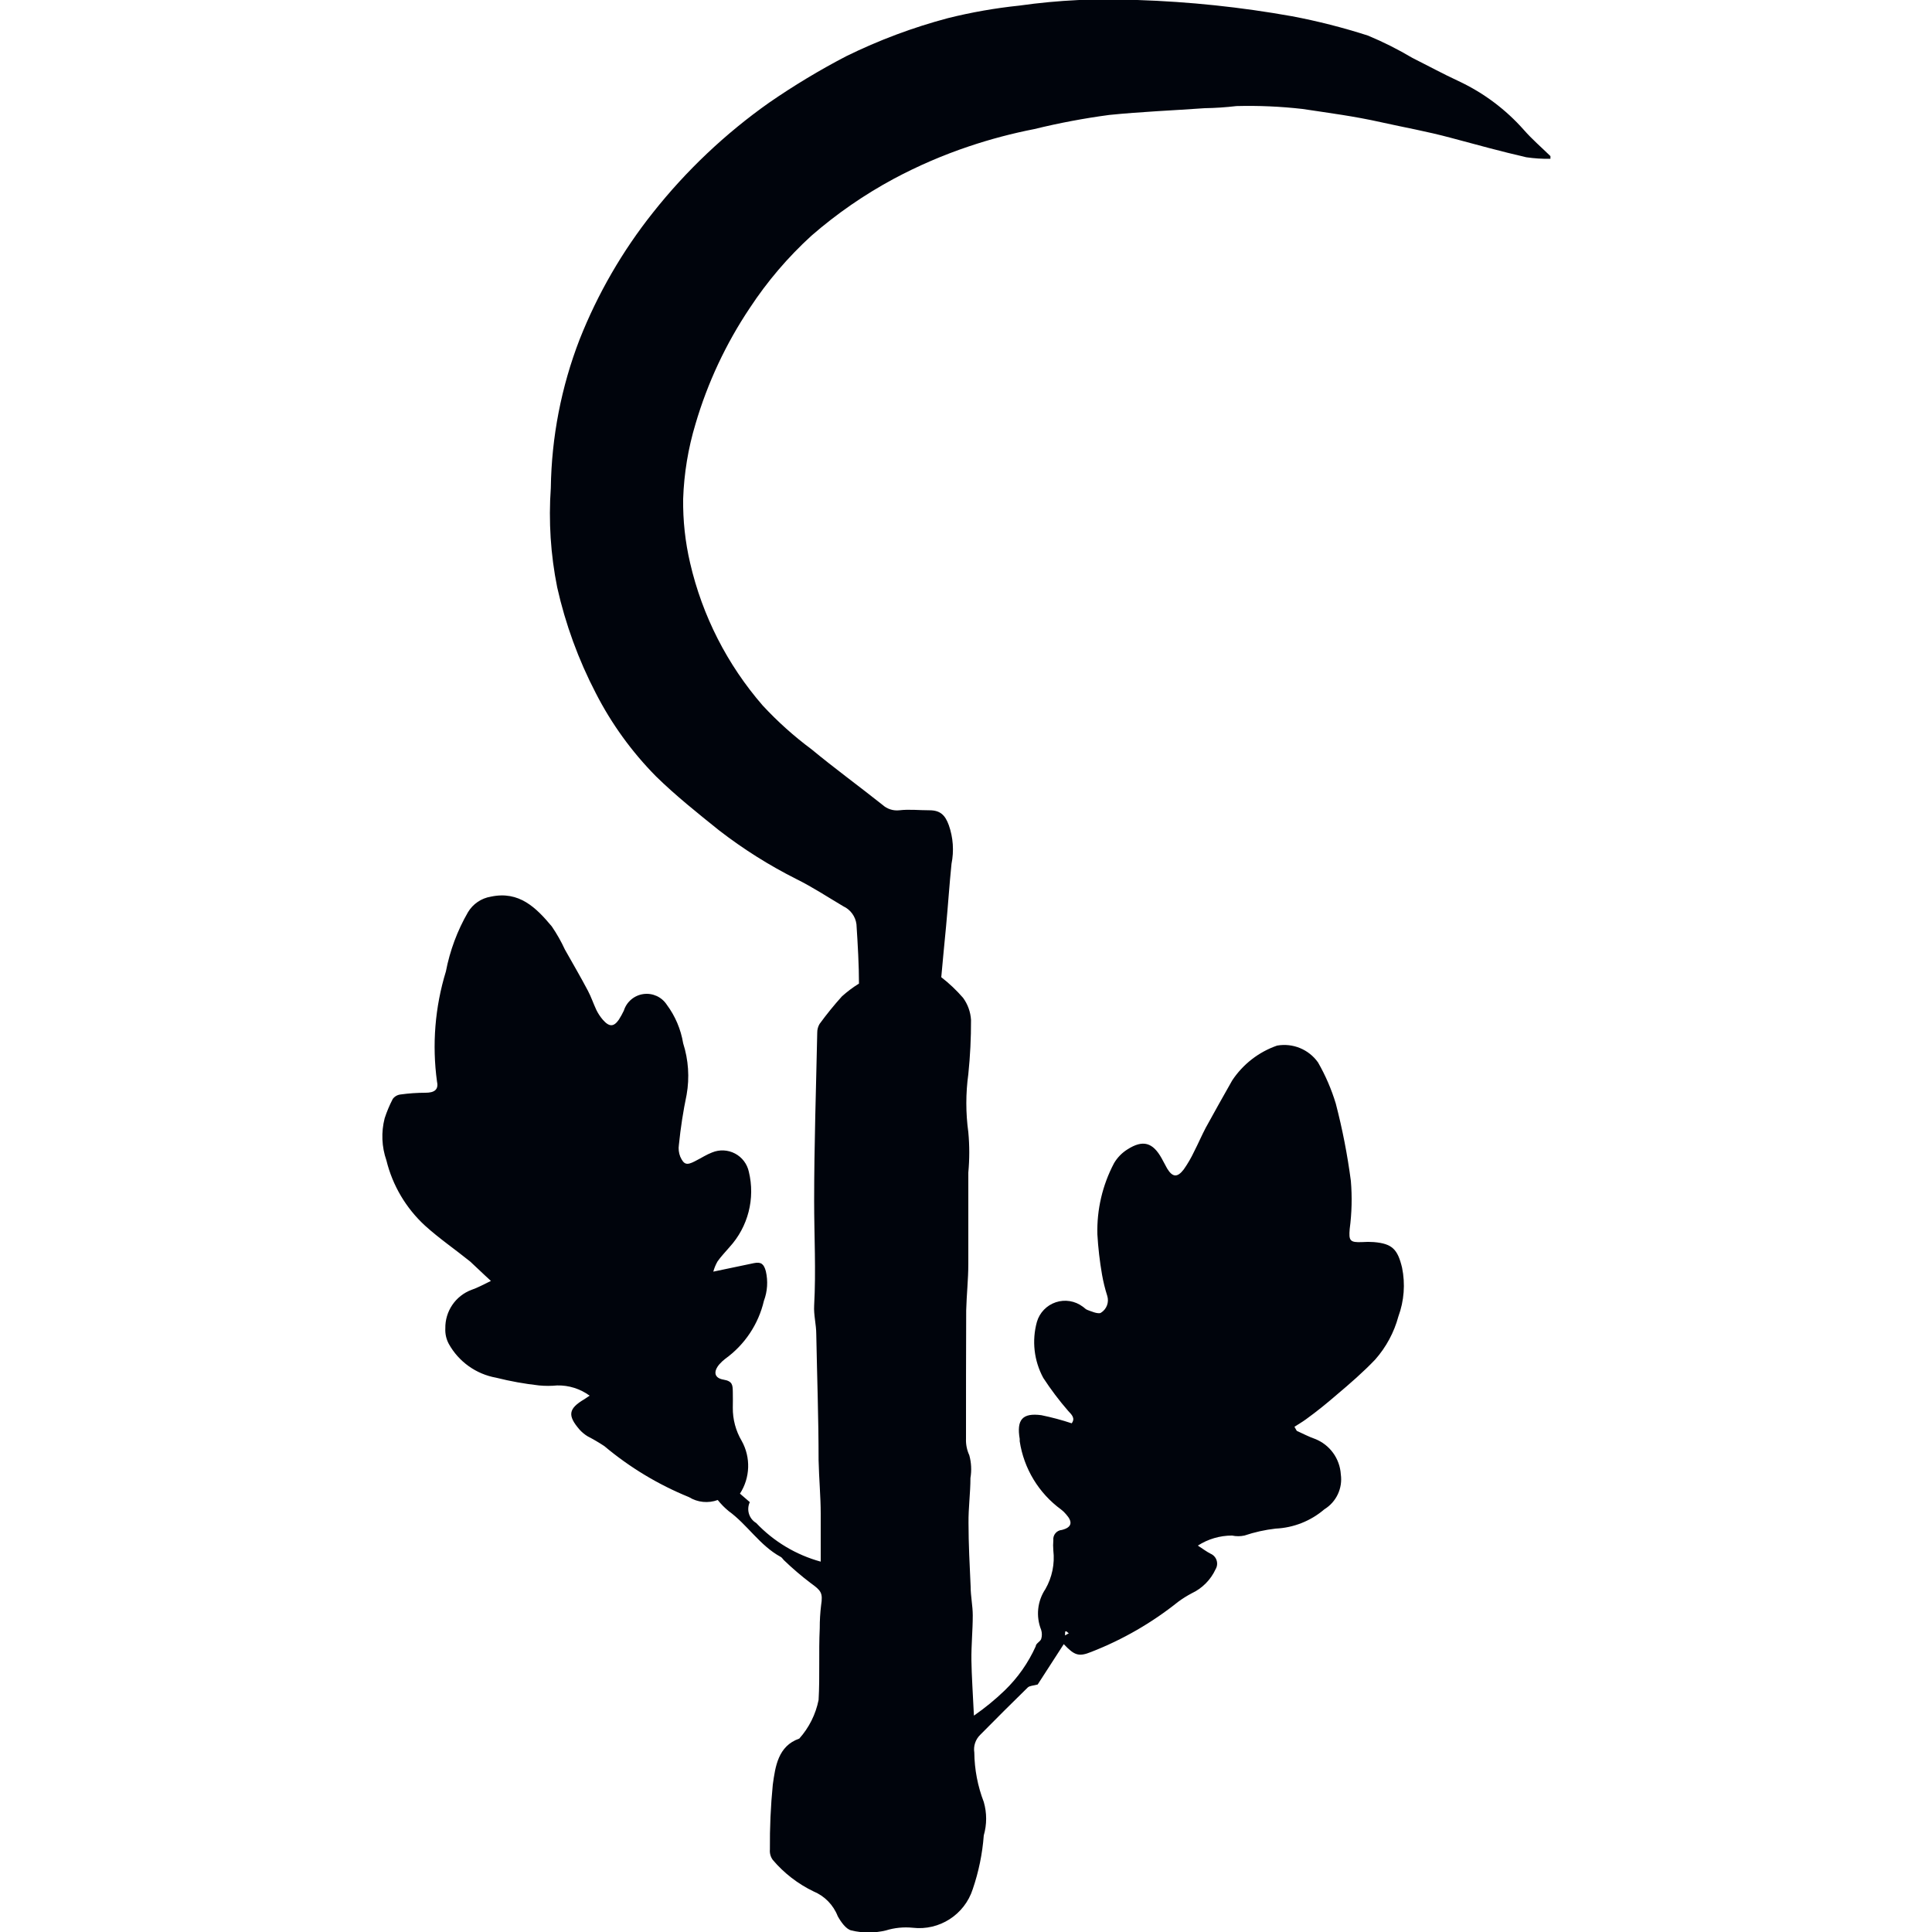
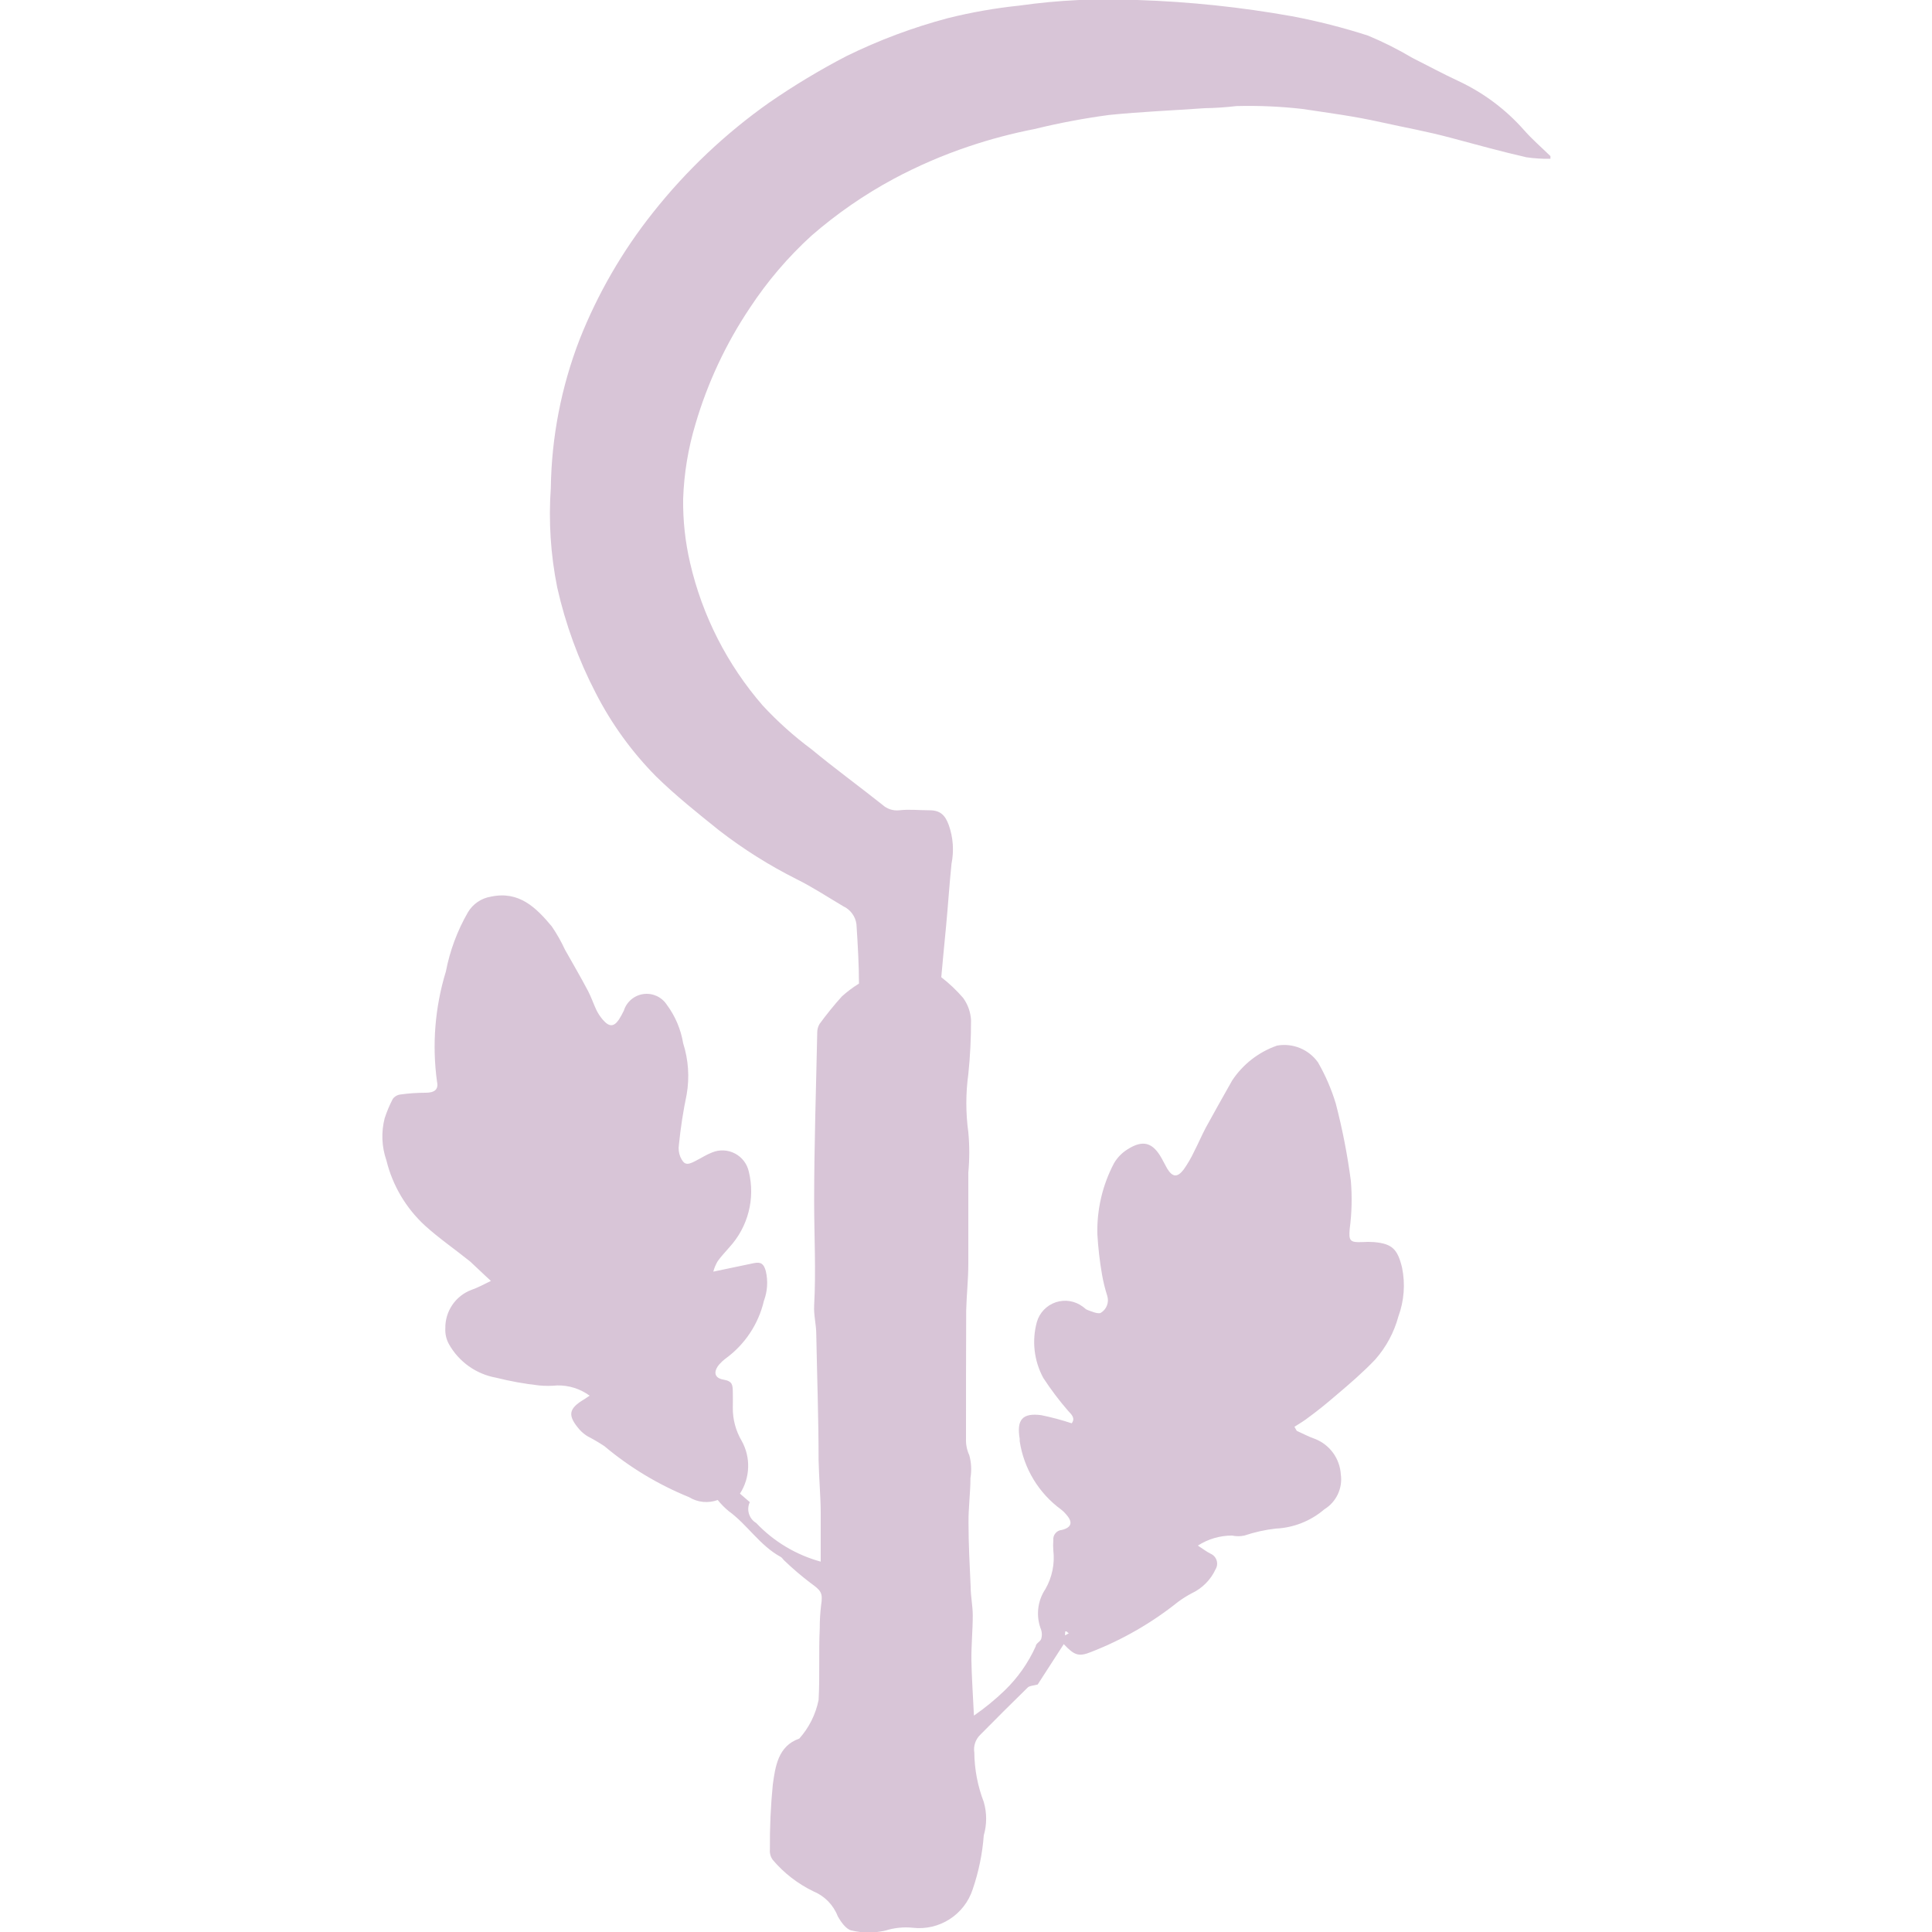
<svg xmlns="http://www.w3.org/2000/svg" viewBox="0 0 100 100">
  <defs>
-     <style>.cls-1{fill:#00040c;}</style>
+     <style>.cls-1{fill:#d8c5d7;}</style>
  </defs>
  <g id="Class_Icons" data-name="Class Icons">
    <path id="Druid" class="cls-1" d="M37.15,77.64a1.71,1.71,0,0,1-1.49-.15,16.45,16.45,0,0,1-4.38-2.64,9.42,9.42,0,0,0-.87-.51A1.9,1.9,0,0,1,30,74c-.64-.74-.58-1.09.25-1.58l.27-.18a2.74,2.74,0,0,0-1.68-.53,4.91,4.91,0,0,1-.94,0,16.65,16.65,0,0,1-2.22-.4,3.51,3.51,0,0,1-2.45-1.75,1.52,1.52,0,0,1-.18-.8,2.09,2.09,0,0,1,1.36-2c.32-.11.61-.27,1-.46-.4-.36-.72-.68-1.07-1-.78-.63-1.6-1.19-2.34-1.86a6.78,6.78,0,0,1-2-3.38,3.77,3.77,0,0,1-.09-2.18,6.55,6.55,0,0,1,.42-1,.58.58,0,0,1,.4-.23,9.47,9.47,0,0,1,1.3-.09c.45,0,.68-.16.59-.57a13.29,13.29,0,0,1,.46-5.71,9.83,9.83,0,0,1,1.14-3.06,1.7,1.7,0,0,1,1.19-.81c1.46-.31,2.34.57,3.15,1.54a8.27,8.27,0,0,1,.68,1.2c.4.71.81,1.41,1.19,2.13.17.32.28.66.44,1a2.41,2.41,0,0,0,.33.5c.34.39.57.37.83,0a4.31,4.31,0,0,0,.26-.47A1.24,1.24,0,0,1,34.51,52,4.6,4.6,0,0,1,35.36,54a5.56,5.56,0,0,1,.18,2.66,24.9,24.9,0,0,0-.4,2.59,1.18,1.18,0,0,0,.07.62c.19.42.34.45.75.24s.59-.34.9-.46a1.4,1.4,0,0,1,1.9,1,4.28,4.28,0,0,1-1,3.9c-.21.25-.44.48-.62.74a2.27,2.27,0,0,0-.22.53l2.1-.44c.38-.08.52.05.62.42a2.65,2.65,0,0,1-.1,1.53,5.14,5.14,0,0,1-2,3,2.13,2.13,0,0,0-.31.29c-.32.38-.26.71.22.79s.47.3.48.62,0,.56,0,.83a3.31,3.31,0,0,0,.46,1.72,2.65,2.65,0,0,1-.09,2.73l.51.44a.84.84,0,0,0,.33,1.08,7.23,7.23,0,0,0,3.34,2c0-.84,0-1.67,0-2.5s-.09-1.83-.11-2.75c0-2.17-.08-4.35-.12-6.52,0-.5-.14-1-.11-1.49.1-1.81,0-3.6,0-5.4,0-2.91.1-5.81.16-8.72a.87.87,0,0,1,.12-.45,17.66,17.66,0,0,1,1.16-1.43,6.25,6.25,0,0,1,.88-.66c0-.93-.06-2-.13-3.07a1.19,1.19,0,0,0-.68-.93c-.81-.48-1.6-1-2.43-1.41a24.54,24.54,0,0,1-4-2.52c-1.12-.9-2.25-1.8-3.27-2.8a17.43,17.43,0,0,1-3.11-4.3,22.62,22.62,0,0,1-2-5.48,19.24,19.24,0,0,1-.33-5.14A22.19,22.19,0,0,1,30,17.57,25.78,25.78,0,0,1,33.8,11a29,29,0,0,1,6-5.68,37.57,37.57,0,0,1,4-2.41A28.49,28.49,0,0,1,49.06.94a26.75,26.75,0,0,1,3.7-.65A32.87,32.87,0,0,1,58.87,0a55.81,55.81,0,0,1,8,.84,32.71,32.71,0,0,1,3.93,1A18.09,18.09,0,0,1,73.11,3c.8.4,1.59.83,2.39,1.2a10.39,10.39,0,0,1,3.38,2.53c.42.48.91.9,1.37,1.35l0,.14A7.77,7.77,0,0,1,79,8.14c-1.3-.3-2.58-.65-3.88-1s-2.41-.54-3.62-.81c-1.43-.32-2.63-.47-4.08-.69A24.58,24.58,0,0,0,64,5.49a16.14,16.14,0,0,1-1.65.11c-1.68.12-3.27.18-4.94.35a36.62,36.62,0,0,0-3.87.73,26.59,26.59,0,0,0-3.4.9,25.38,25.38,0,0,0-3.87,1.67A23.35,23.35,0,0,0,42,12.2a19.72,19.72,0,0,0-3.19,3.74,21.84,21.84,0,0,0-2.81,6,15.21,15.21,0,0,0-.64,3.88,13.79,13.79,0,0,0,.36,3.32,17.13,17.13,0,0,0,3.76,7.38A18.43,18.43,0,0,0,42,38.78c1.21,1,2.46,1.91,3.68,2.88a1.11,1.11,0,0,0,.87.28c.52-.06,1,0,1.56,0s.81.25,1,.77a3.77,3.77,0,0,1,.14,2c-.11,1.07-.18,2.15-.28,3.22s-.18,1.83-.25,2.65a7.83,7.83,0,0,1,1.13,1.07,2.16,2.16,0,0,1,.41,1.14,26.31,26.31,0,0,1-.14,2.81,11,11,0,0,0,0,3,11.22,11.22,0,0,1,0,2.09c0,1.28,0,2.55,0,3.83,0,.3,0,.6,0,.9,0,.8-.09,1.6-.11,2.4C50,70.06,50,72.27,50,74.47a1.85,1.85,0,0,0,.17.85,2.72,2.72,0,0,1,.06,1.18c0,.78-.11,1.55-.1,2.33,0,1.09.06,2.19.11,3.29,0,.5.11,1,.11,1.49,0,.77-.08,1.55-.07,2.32s.08,1.82.13,2.87A12.75,12.75,0,0,0,52,87.5a7.41,7.41,0,0,0,1.61-2.29c0-.14.22-.23.28-.37a.8.8,0,0,0,0-.48,2.27,2.27,0,0,1,.22-2.11,3.26,3.26,0,0,0,.41-2,3.15,3.15,0,0,1,0-.53.48.48,0,0,1,.44-.53c.52-.13.58-.41.22-.81a1.54,1.54,0,0,0-.26-.25,5.37,5.37,0,0,1-2.14-3.53s0-.08,0-.12c-.17-1,.14-1.36,1.12-1.23a13.55,13.55,0,0,1,1.57.42c.2-.26,0-.45-.18-.64A15.49,15.49,0,0,1,54,71.32a3.9,3.9,0,0,1-.33-2.9,1.52,1.52,0,0,1,2.37-.79c.08.05.15.14.24.17s.55.24.7.15a.76.76,0,0,0,.33-.88,8.4,8.4,0,0,1-.27-1.1,18.4,18.4,0,0,1-.24-2.08,7.47,7.47,0,0,1,.86-3.68,2.09,2.09,0,0,1,.7-.72c.8-.51,1.31-.36,1.77.47.1.17.18.35.28.52.28.46.53.48.86.05a6.24,6.24,0,0,0,.54-.93c.21-.41.39-.83.6-1.23.45-.82.91-1.64,1.37-2.45a4.6,4.6,0,0,1,2.32-1.8,2.14,2.14,0,0,1,2.12.87,10.23,10.23,0,0,1,.92,2.13,32.73,32.73,0,0,1,.78,4,11.54,11.54,0,0,1-.06,2.49c-.05.6,0,.71.65.68a4,4,0,0,1,.6,0c.95.08,1.23.37,1.46,1.32a4.63,4.63,0,0,1-.19,2.53,5.56,5.56,0,0,1-1.2,2.23c-.62.65-1.3,1.24-2,1.83-.51.44-1,.84-1.58,1.26-.19.14-.4.26-.6.39l.12.21c.31.14.63.31.95.42a2.11,2.11,0,0,1,1.33,1.83,1.82,1.82,0,0,1-.85,1.81,4.16,4.16,0,0,1-2.52,1,7.86,7.86,0,0,0-1.62.36,1.53,1.53,0,0,1-.64,0A3.27,3.27,0,0,0,62,80c.28.18.46.32.66.42a.56.56,0,0,1,.26.8,2.56,2.56,0,0,1-1.24,1.25,5.52,5.52,0,0,0-.7.44,17.17,17.17,0,0,1-4.49,2.59c-.66.27-.88.18-1.43-.4l-1.35,2.09c-.22.06-.41.06-.51.15-.83.81-1.65,1.63-2.47,2.46a1.05,1.05,0,0,0-.3.91,7.36,7.36,0,0,0,.49,2.56A3.11,3.11,0,0,1,50.92,95a11.18,11.18,0,0,1-.57,2.78,2.91,2.91,0,0,1-3.11,2,3.51,3.51,0,0,0-1.39.14,3.82,3.82,0,0,1-1.78,0c-.28-.06-.55-.45-.71-.74a2.28,2.28,0,0,0-1.25-1.28A6.41,6.41,0,0,1,40,96.27a.79.79,0,0,1-.15-.54A31.36,31.36,0,0,1,40,92.37c.13-.93.27-2,1.37-2.38a4.26,4.26,0,0,0,1-2c.07-1.23,0-2.47.06-3.71a9.61,9.61,0,0,1,.07-1.19c.1-.65,0-.76-.54-1.15a15.6,15.6,0,0,1-1.39-1.19c-.06-.06-.1-.14-.17-.17-1.08-.59-1.72-1.67-2.69-2.37A3.89,3.89,0,0,1,37.15,77.64Zm18.18,6.89c-.06,0-.09-.08-.14-.09s-.06,0-.06.08a.43.43,0,0,0,0,.13Z" />
  </g>
</svg>
